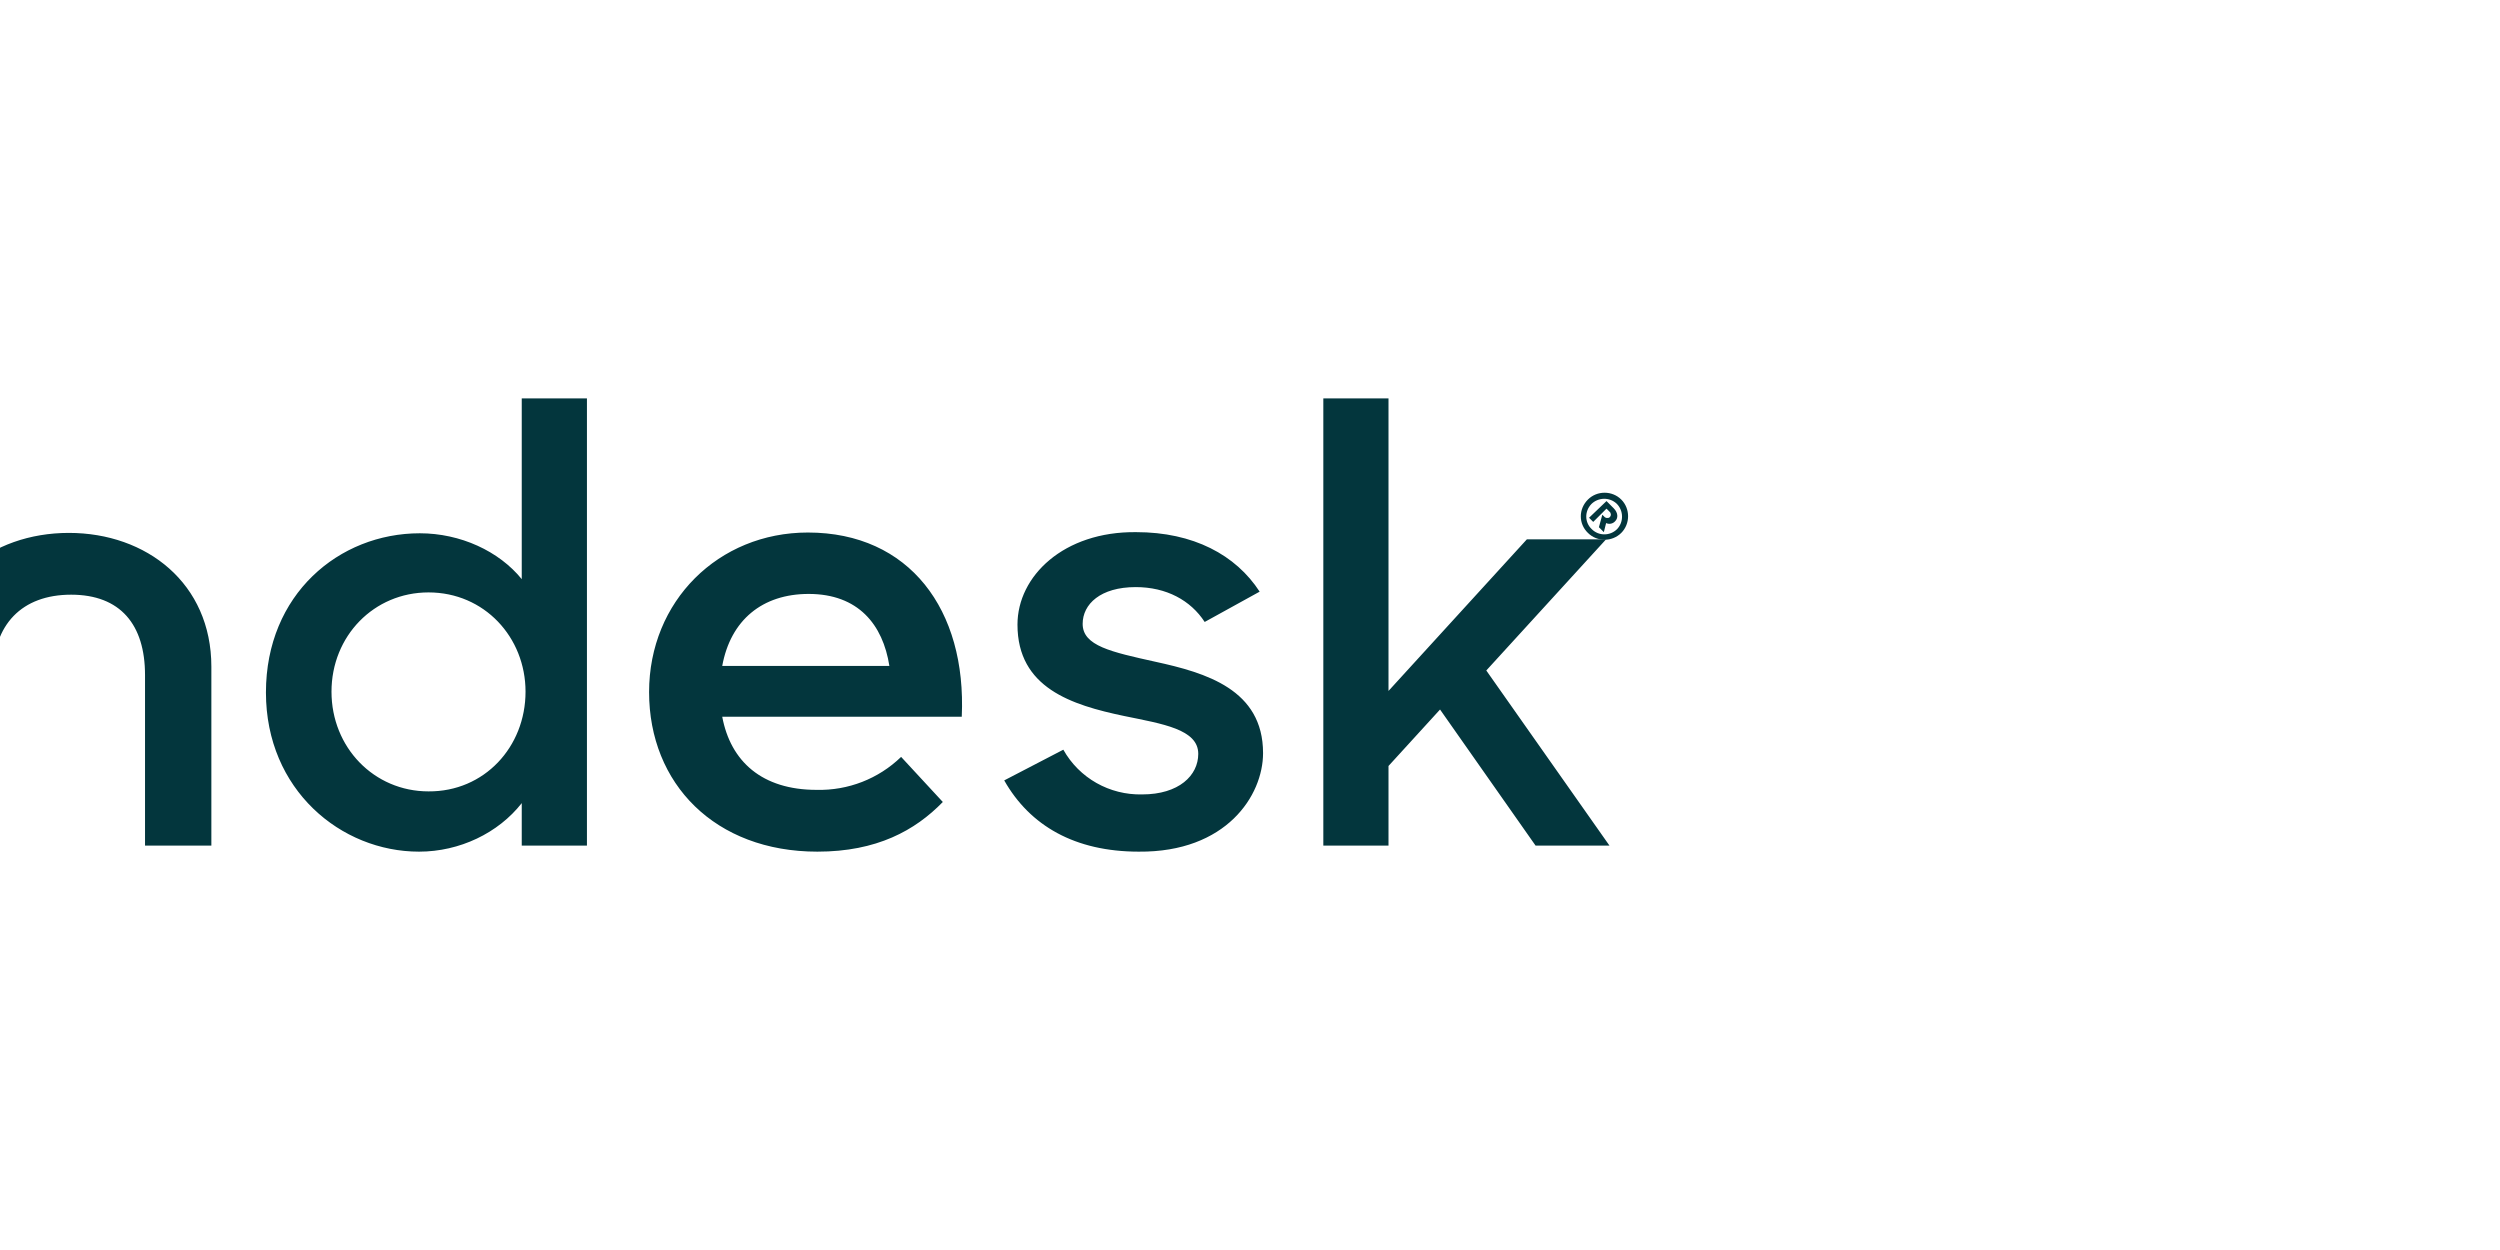
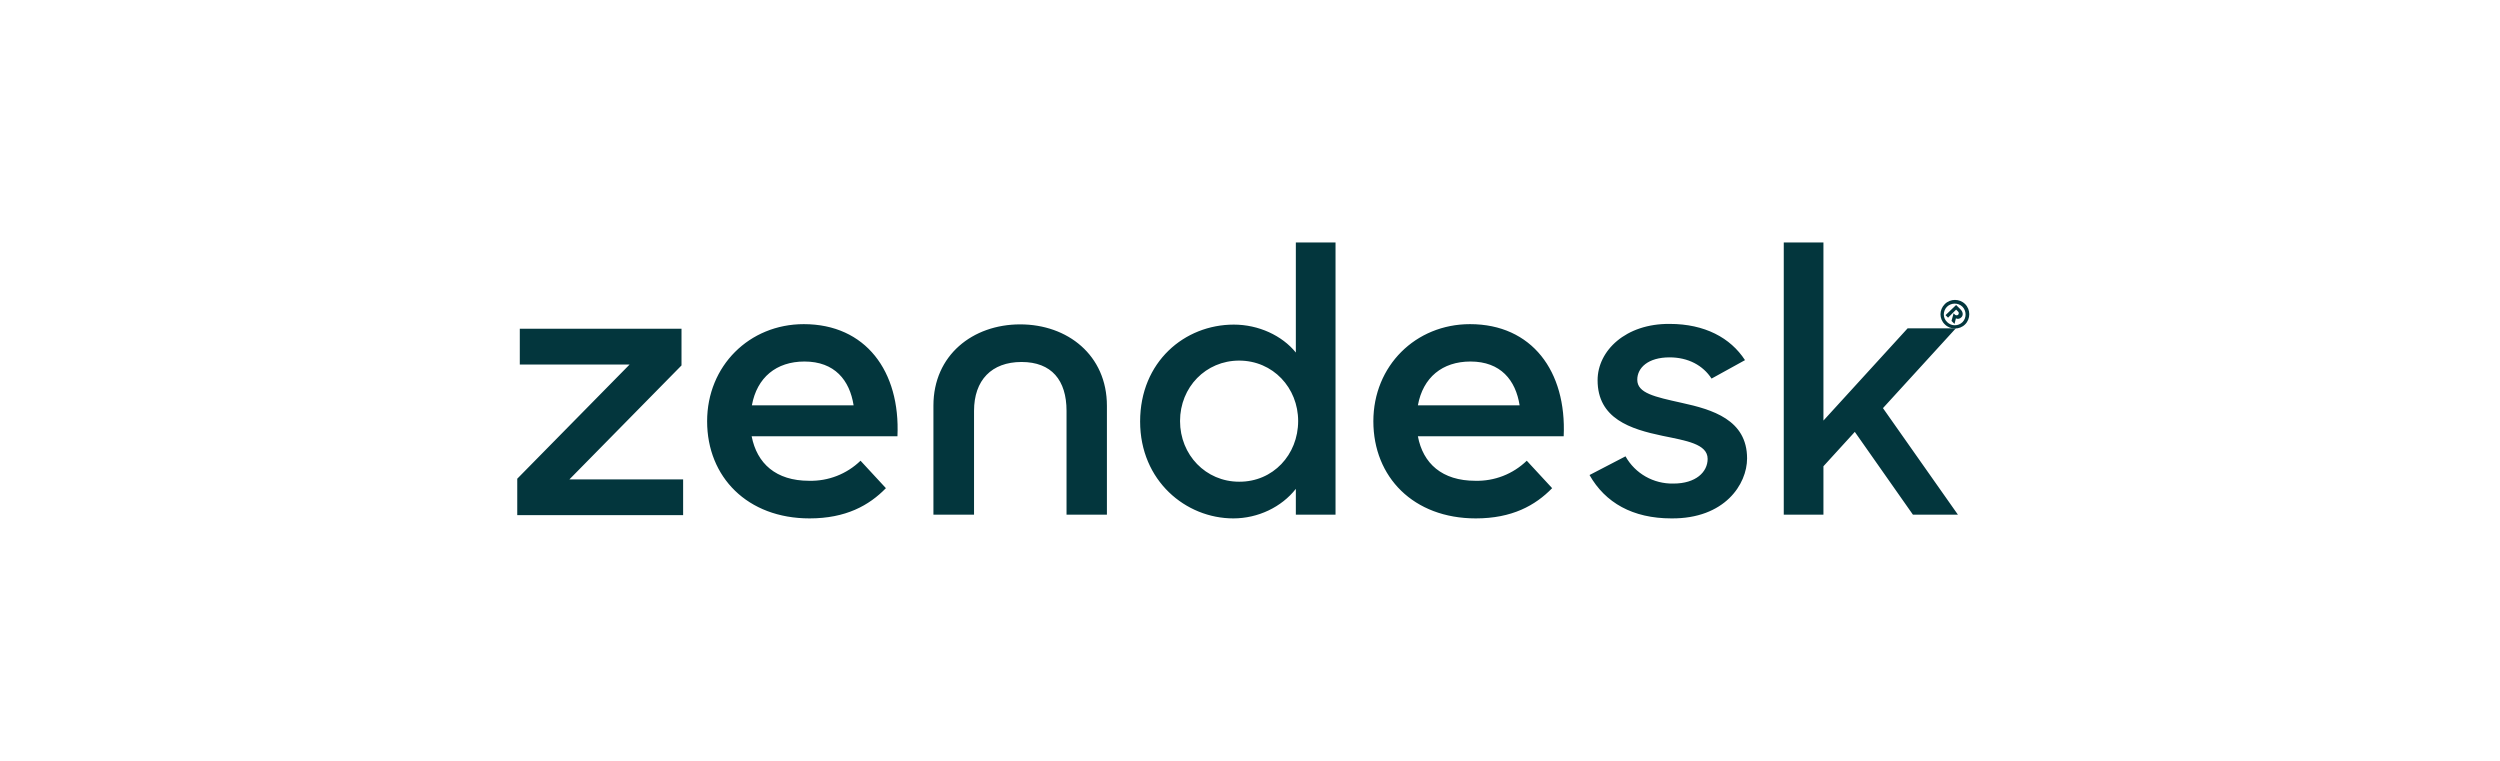
- <svg xmlns="http://www.w3.org/2000/svg" width="112" height="56" viewBox="0 0 112 56" fill="none">
-   <path d="M36.584 35.386C37.993 35.42 39.352 34.894 40.37 33.909L42.238 35.929C40.998 37.203 39.284 38.154 36.618 38.154C32.034 38.154 29.079 35.114 29.079 31.005C29.079 26.93 32.186 23.857 36.193 23.857C40.744 23.857 43.308 27.321 43.087 32.109H32.356C32.73 34.112 34.139 35.386 36.584 35.386ZM39.844 29.834C39.555 27.983 38.452 26.608 36.227 26.608C34.156 26.608 32.73 27.779 32.356 29.834H39.844ZM-33.93 35.233L-25.661 26.829H-33.743V24.197H-21.841V26.896L-30.092 35.284H-21.722V37.916H-33.93V35.233ZM-12.451 35.386C-11.042 35.42 -9.684 34.894 -8.665 33.909L-6.797 35.929C-8.037 37.203 -9.752 38.154 -12.417 38.154C-16.985 38.154 -19.956 35.114 -19.956 31.005C-19.956 26.93 -16.849 23.857 -12.842 23.857C-8.291 23.857 -5.728 27.321 -5.948 32.109H-16.679C-16.288 34.112 -14.896 35.386 -12.451 35.386ZM-9.174 29.834C-9.463 27.983 -10.567 26.608 -12.791 26.608C-14.862 26.608 -16.288 27.779 -16.662 29.834H-9.174ZM11.914 31.022C11.914 26.625 15.191 23.891 18.807 23.891C20.624 23.891 22.356 24.689 23.374 25.946V17.847H26.295V37.882H23.374V35.98C22.322 37.322 20.59 38.154 18.773 38.154C15.275 38.154 11.914 35.386 11.914 31.022ZM23.544 30.988C23.544 28.543 21.693 26.54 19.198 26.54C16.753 26.54 14.851 28.492 14.851 30.988C14.851 33.484 16.753 35.454 19.198 35.454C21.693 35.471 23.544 33.467 23.544 30.988ZM44.989 34.962L47.637 33.586C48.35 34.86 49.709 35.624 51.169 35.59C52.816 35.59 53.682 34.741 53.682 33.773C53.682 32.669 52.086 32.432 50.354 32.075C48.011 31.583 45.583 30.819 45.583 27.983C45.583 25.81 47.654 23.806 50.897 23.84C53.461 23.84 55.363 24.859 56.432 26.506L53.97 27.864C53.342 26.896 52.255 26.302 50.88 26.302C49.301 26.302 48.503 27.066 48.503 27.949C48.503 28.934 49.777 29.206 51.763 29.647C54.021 30.14 56.585 30.887 56.585 33.739C56.585 35.641 54.938 38.188 51.016 38.154C48.164 38.154 46.143 36.999 44.989 34.962ZM64.514 31.786L62.205 34.316V37.882H59.285V17.847H62.205V30.954L68.403 24.163H71.951L66.586 30.038L72.104 37.882H68.793L64.514 31.786ZM3.084 23.874C-0.396 23.874 -3.3 26.132 -3.3 29.851V37.882H-0.311V30.241C-0.311 27.983 0.979 26.642 3.186 26.642C5.394 26.642 6.497 27.983 6.497 30.241V37.882H9.469V29.868C9.469 26.132 6.565 23.874 3.084 23.874Z" fill="#03363D" />
-   <path d="M71.139 22.38C71.546 21.972 72.225 21.972 72.633 22.38C73.04 22.787 73.04 23.466 72.633 23.874C72.225 24.282 71.546 24.282 71.139 23.874C70.714 23.466 70.714 22.804 71.139 22.38ZM72.446 23.704C72.752 23.382 72.735 22.872 72.429 22.567C72.106 22.261 71.597 22.278 71.291 22.584C70.986 22.906 70.986 23.399 71.308 23.704C71.631 24.027 72.14 24.01 72.446 23.704ZM71.971 22.448L72.293 22.77C72.497 22.974 72.497 23.212 72.361 23.348C72.259 23.466 72.09 23.5 71.954 23.433L71.852 23.84L71.631 23.619L71.784 23.059L71.869 23.144C71.92 23.212 72.039 23.229 72.106 23.178L72.123 23.161C72.191 23.093 72.174 22.974 72.106 22.923L72.09 22.906L71.971 22.787L71.376 23.382L71.19 23.195L71.971 22.448Z" fill="#03363D" />
+ <svg xmlns="http://www.w3.org/2000/svg" width="184" height="56" viewBox="0 0 184 56" fill="none">
+   <path d="M108.584 35.386C109.993 35.42 111.352 34.894 112.37 33.909L114.238 35.929C112.998 37.203 111.284 38.154 108.618 38.154C104.034 38.154 101.079 35.114 101.079 31.005C101.079 26.93 104.186 23.857 108.193 23.857C112.744 23.857 115.308 27.321 115.087 32.109H104.356C104.73 34.112 106.139 35.386 108.584 35.386ZM111.844 29.834C111.555 27.983 110.452 26.608 108.227 26.608C106.156 26.608 104.73 27.779 104.356 29.834H111.844ZM38.07 35.233L46.339 26.829H38.257V24.197H50.159V26.896L41.908 35.284H50.278V37.916H38.07V35.233ZM59.549 35.386C60.958 35.42 62.316 34.894 63.335 33.909L65.203 35.929C63.963 37.203 62.248 38.154 59.583 38.154C55.015 38.154 52.044 35.114 52.044 31.005C52.044 26.93 55.151 23.857 59.158 23.857C63.709 23.857 66.272 27.321 66.052 32.109H55.321C55.712 34.112 57.104 35.386 59.549 35.386ZM62.826 29.834C62.537 27.983 61.433 26.608 59.209 26.608C57.138 26.608 55.712 27.779 55.338 29.834H62.826ZM83.913 31.022C83.913 26.625 87.191 23.891 90.807 23.891C92.624 23.891 94.356 24.689 95.374 25.946V17.847H98.295V37.882H95.374V35.98C94.322 37.322 92.59 38.154 90.773 38.154C87.275 38.154 83.913 35.386 83.913 31.022ZM95.544 30.988C95.544 28.543 93.693 26.54 91.198 26.54C88.752 26.54 86.851 28.492 86.851 30.988C86.851 33.484 88.752 35.454 91.198 35.454C93.693 35.471 95.544 33.467 95.544 30.988ZM116.989 34.962L119.637 33.586C120.35 34.86 121.709 35.624 123.169 35.59C124.816 35.59 125.682 34.741 125.682 33.773C125.682 32.669 124.086 32.432 122.354 32.075C120.011 31.583 117.583 30.819 117.583 27.983C117.583 25.81 119.654 23.806 122.897 23.84C125.461 23.84 127.363 24.859 128.432 26.506L125.97 27.864C125.342 26.896 124.256 26.302 122.88 26.302C121.301 26.302 120.503 27.066 120.503 27.949C120.503 28.934 121.777 29.206 123.763 29.647C126.021 30.14 128.585 30.887 128.585 33.739C128.585 35.641 126.938 38.188 123.016 38.154C120.164 38.154 118.143 36.999 116.989 34.962ZM136.514 31.786L134.205 34.316V37.882H131.285V17.847H134.205V30.954L140.403 24.163H143.951L138.586 30.038L144.104 37.882H140.793L136.514 31.786ZM75.085 23.874C71.604 23.874 68.7 26.132 68.7 29.851V37.882H71.689V30.241C71.689 27.983 72.979 26.642 75.186 26.642C77.394 26.642 78.497 27.983 78.497 30.241V37.882H81.469V29.868C81.469 26.132 78.565 23.874 75.085 23.874Z" fill="#03363D" />
+   <path d="M143.139 22.38C143.546 21.972 144.225 21.972 144.633 22.38C145.04 22.787 145.04 23.466 144.633 23.874C144.225 24.282 143.546 24.282 143.139 23.874C142.714 23.466 142.714 22.804 143.139 22.38ZM144.446 23.704C144.752 23.382 144.735 22.872 144.429 22.567C144.106 22.261 143.597 22.278 143.291 22.584C142.986 22.906 142.986 23.399 143.308 23.704C143.631 24.027 144.14 24.01 144.446 23.704ZM143.971 22.448L144.293 22.77C144.497 22.974 144.497 23.212 144.361 23.348C144.259 23.466 144.089 23.5 143.954 23.433L143.852 23.84L143.631 23.619L143.784 23.059L143.869 23.144C143.92 23.212 144.039 23.229 144.106 23.178L144.123 23.161C144.191 23.093 144.174 22.974 144.106 22.923L144.089 22.906L143.971 22.787L143.376 23.382L143.19 23.195L143.971 22.448Z" fill="#03363D" />
</svg>
